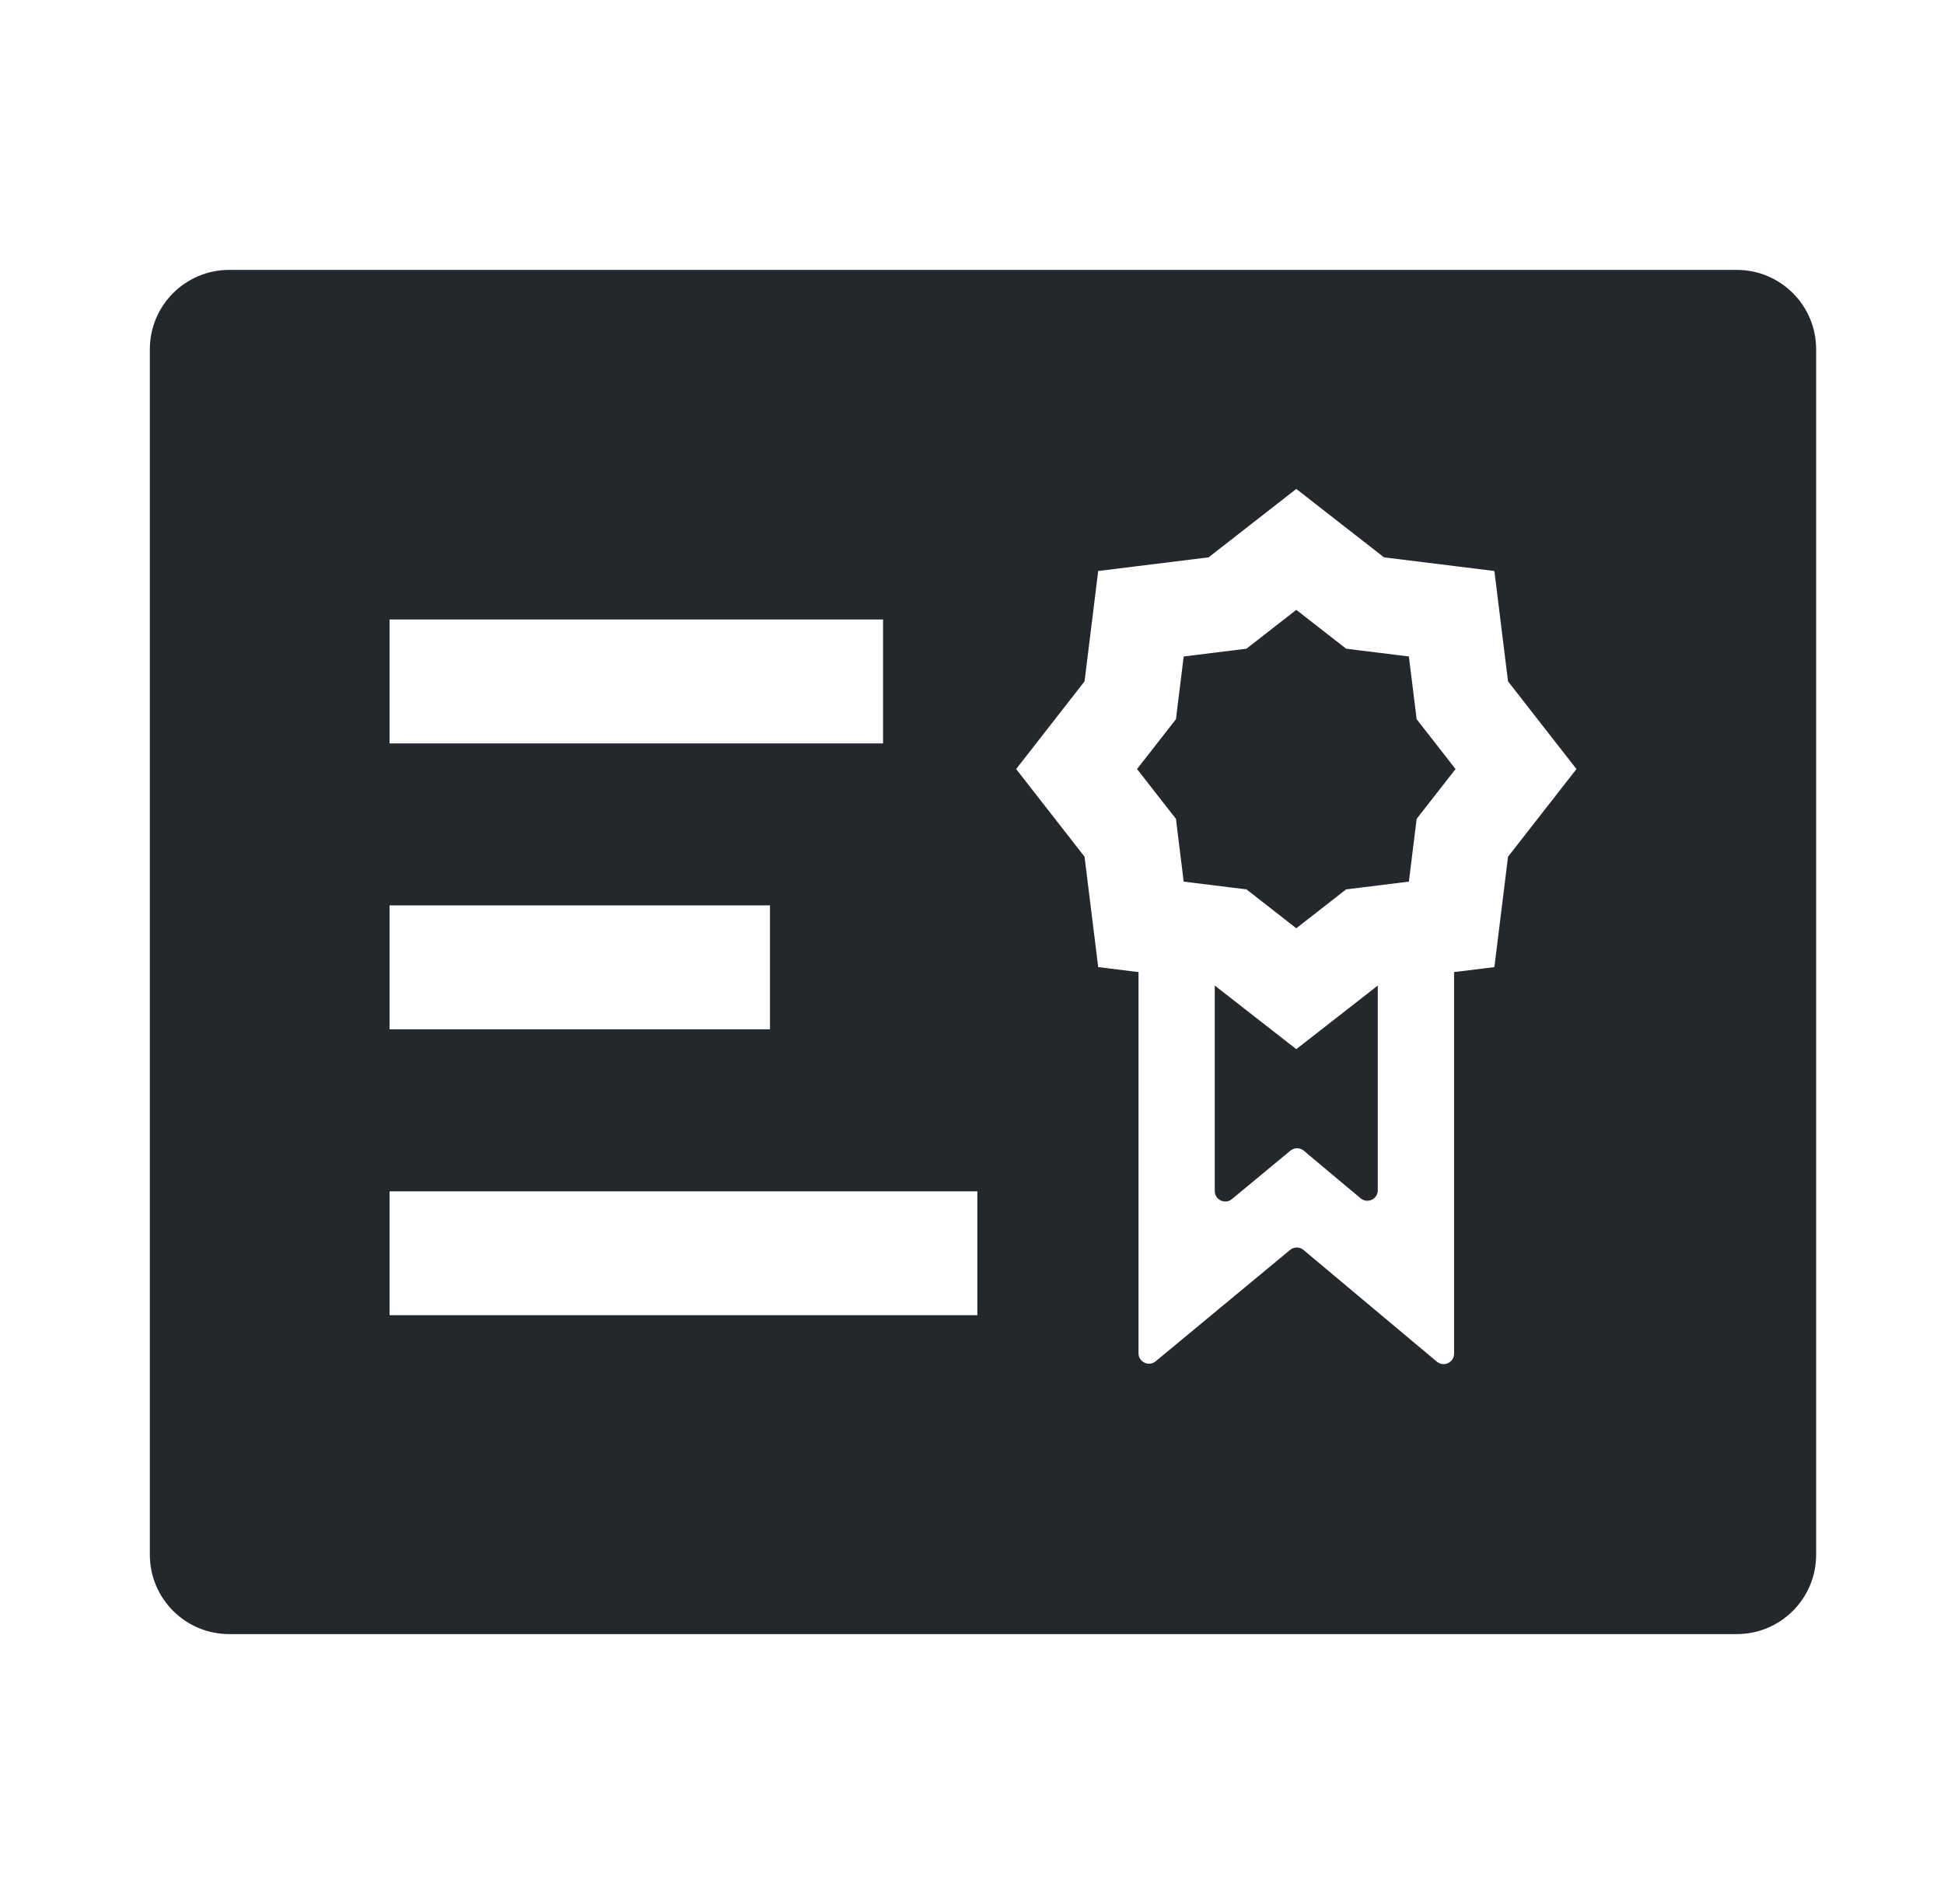
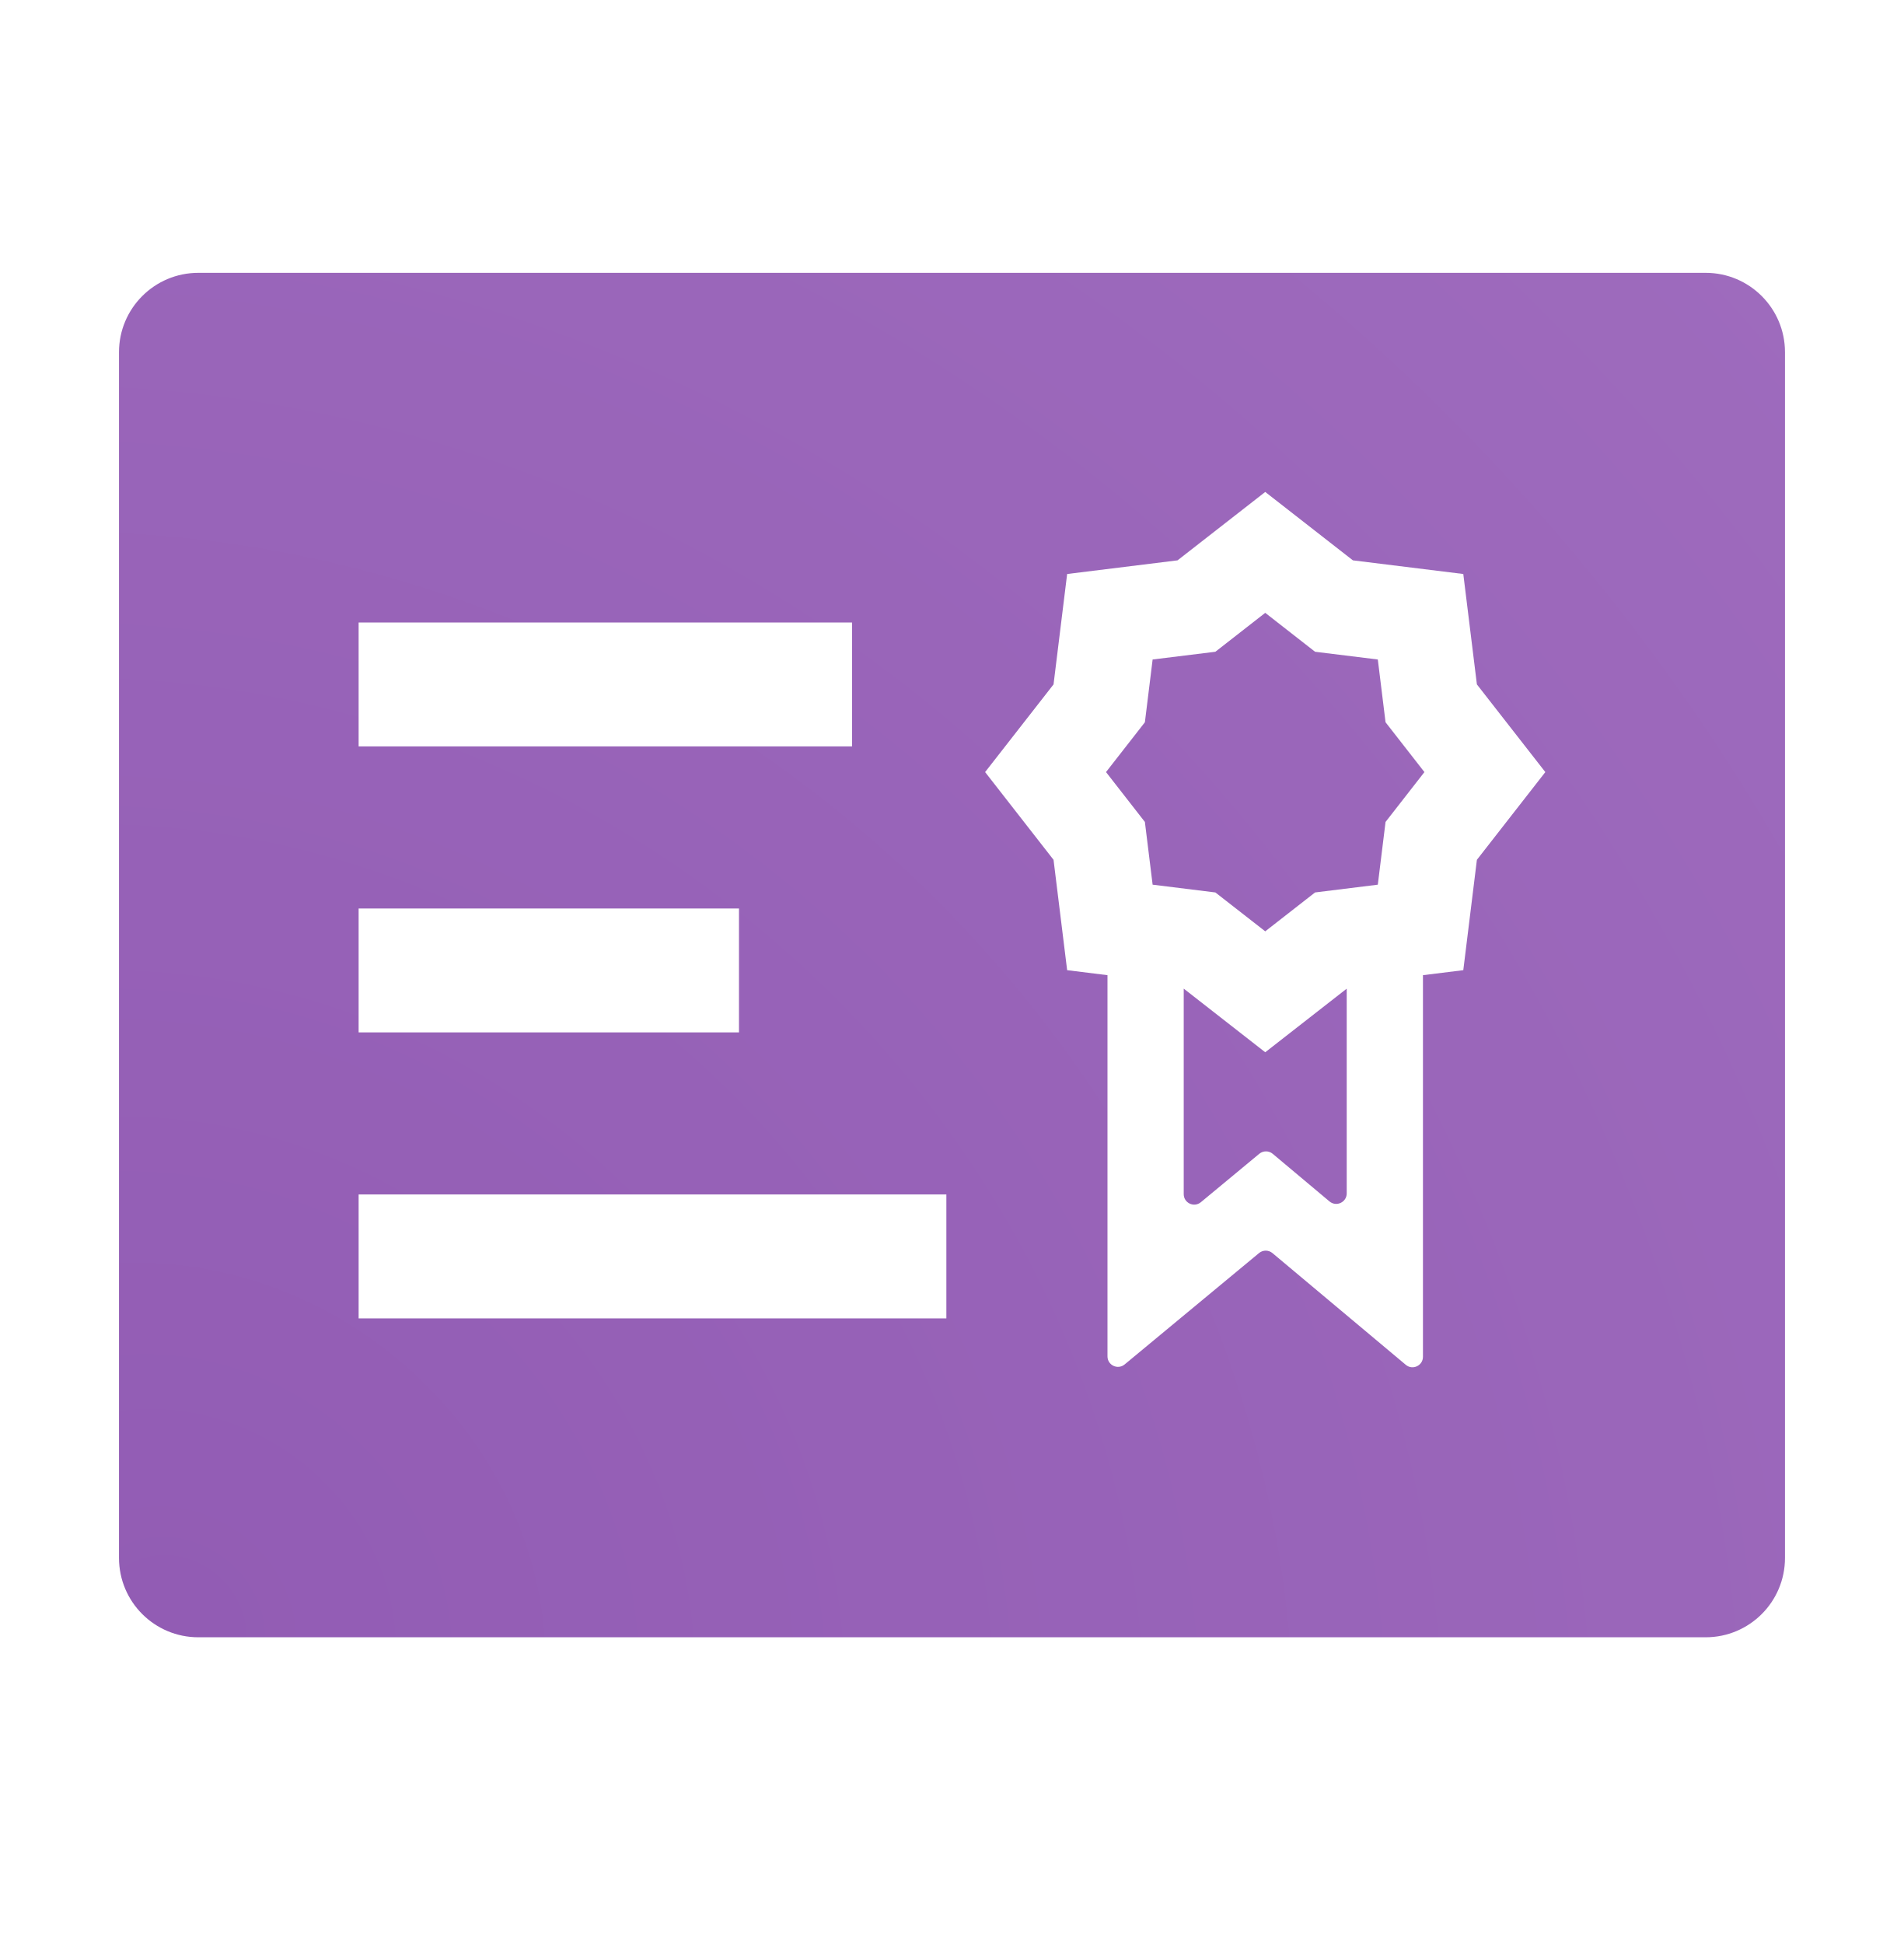
- <svg xmlns="http://www.w3.org/2000/svg" width="49" height="48" viewBox="0 0 49 48" fill="none">
-   <path fill-rule="evenodd" clip-rule="evenodd" d="M5.777 6.804C4.673 6.804 3.777 7.7 3.777 8.804V39.196C3.777 40.3 4.673 41.196 5.777 41.196H43.777C44.882 41.196 45.777 40.3 45.777 39.196V8.804C45.777 7.7 44.882 6.804 43.777 6.804H5.777ZM33.413 12.903L32.674 12.326L31.935 12.903L30.463 14.051L28.611 14.28L27.681 14.395L27.566 15.325L27.337 17.177L26.189 18.649L25.613 19.388L26.189 20.127L27.337 21.598L27.566 23.451L27.681 24.381L28.611 24.496L28.697 24.506L28.697 32.632V34.115C28.697 34.338 28.958 34.461 29.13 34.318L30.272 33.372L32.518 31.511C32.616 31.429 32.758 31.43 32.856 31.512L35.072 33.369L36.217 34.328C36.389 34.472 36.651 34.35 36.651 34.125V32.632V24.506L36.737 24.496L37.667 24.381L37.782 23.451L38.011 21.598L39.159 20.127L39.736 19.388L39.159 18.649L38.011 17.177L37.782 15.325L37.667 14.395L36.737 14.28L34.885 14.051L33.413 12.903ZM34.728 24.846L33.413 25.873L32.674 26.449L31.935 25.873L30.619 24.846V30.026C30.619 30.249 30.88 30.372 31.052 30.229L32.078 29.379L32.525 29.009C32.623 28.927 32.765 28.928 32.863 29.009L33.308 29.383L34.295 30.209C34.467 30.353 34.728 30.231 34.728 30.007V24.846ZM31.68 16.15L32.674 15.374L33.668 16.15L33.931 16.354L34.26 16.395L35.512 16.55L35.667 17.801L35.707 18.131L35.912 18.393L36.688 19.388L35.912 20.382L35.707 20.644L35.667 20.974L35.512 22.226L34.26 22.381L33.931 22.421L33.668 22.626L32.674 23.402L31.68 22.626L31.418 22.421L31.088 22.381L29.836 22.226L29.681 20.974L29.641 20.644L29.436 20.382L28.66 19.388L29.436 18.393L29.641 18.131L29.681 17.801L29.836 16.55L31.088 16.395L31.418 16.354L31.68 16.15ZM9.819 15.617H11.38H20.696H22.258V18.741H20.696H11.38H9.819V15.617ZM9.819 22.825H11.38H17.846H19.408V25.949H17.846H11.38H9.819V22.825ZM11.38 30.034H9.819V33.157H11.38H23.073H24.635V30.034H23.073H11.38Z" fill="#24282C" />
+ <svg xmlns="http://www.w3.org/2000/svg" width="48" height="49" viewBox="0 0 48 49" fill="none">
+   <path fill-rule="evenodd" clip-rule="evenodd" d="M5 6.877C3.895 6.877 3 7.773 3 8.877V39.269C3 40.374 3.895 41.269 5 41.269H43C44.105 41.269 45 40.374 45 39.269V8.877C45 7.773 44.105 6.877 43 6.877H5ZM31.897 12.4L29.686 14.124L26.903 14.468L26.56 17.251L24.835 19.461L26.56 21.672L26.903 24.454L27.92 24.58L27.92 34.188C27.92 34.412 28.18 34.534 28.352 34.392L31.741 31.584C31.839 31.503 31.981 31.503 32.079 31.585L35.44 34.401C35.611 34.545 35.873 34.423 35.873 34.199V24.58L36.89 24.454L37.233 21.672L38.958 19.461L37.233 17.251L36.89 14.468L34.107 14.124L31.897 12.4ZM33.951 24.92L31.897 26.523L29.842 24.919V30.099C29.842 30.323 30.102 30.445 30.275 30.302L31.747 29.082C31.846 29.001 31.988 29.001 32.086 29.083L33.517 30.283C33.689 30.427 33.951 30.305 33.951 30.08V24.92ZM31.897 15.447L33.153 16.428L34.735 16.623L34.93 18.205L35.91 19.461L34.93 20.718L34.735 22.299L33.153 22.495L31.897 23.475L30.64 22.495L29.058 22.299L28.863 20.718L27.883 19.461L28.863 18.205L29.058 16.623L30.64 16.428L31.897 15.447ZM9.041 15.691H21.48V18.814H9.041V15.691ZM9.041 22.899H18.63V26.022H9.041V22.899ZM9.041 30.107V33.231H23.858V30.107H9.041Z" fill="url(#paint0_angular_4811_30779)" />
+   <defs>
+     <radialGradient id="paint0_angular_4811_30779" cx="0" cy="0" r="1" gradientUnits="userSpaceOnUse" gradientTransform="translate(4.80023 41.2691) rotate(-40.5478) scale(52.9039 58.1837)">
+       <stop stop-color="#925CB4" />
+       <stop offset="1" stop-color="#9E6BBD" />
+     </radialGradient>
+   </defs>
</svg>
